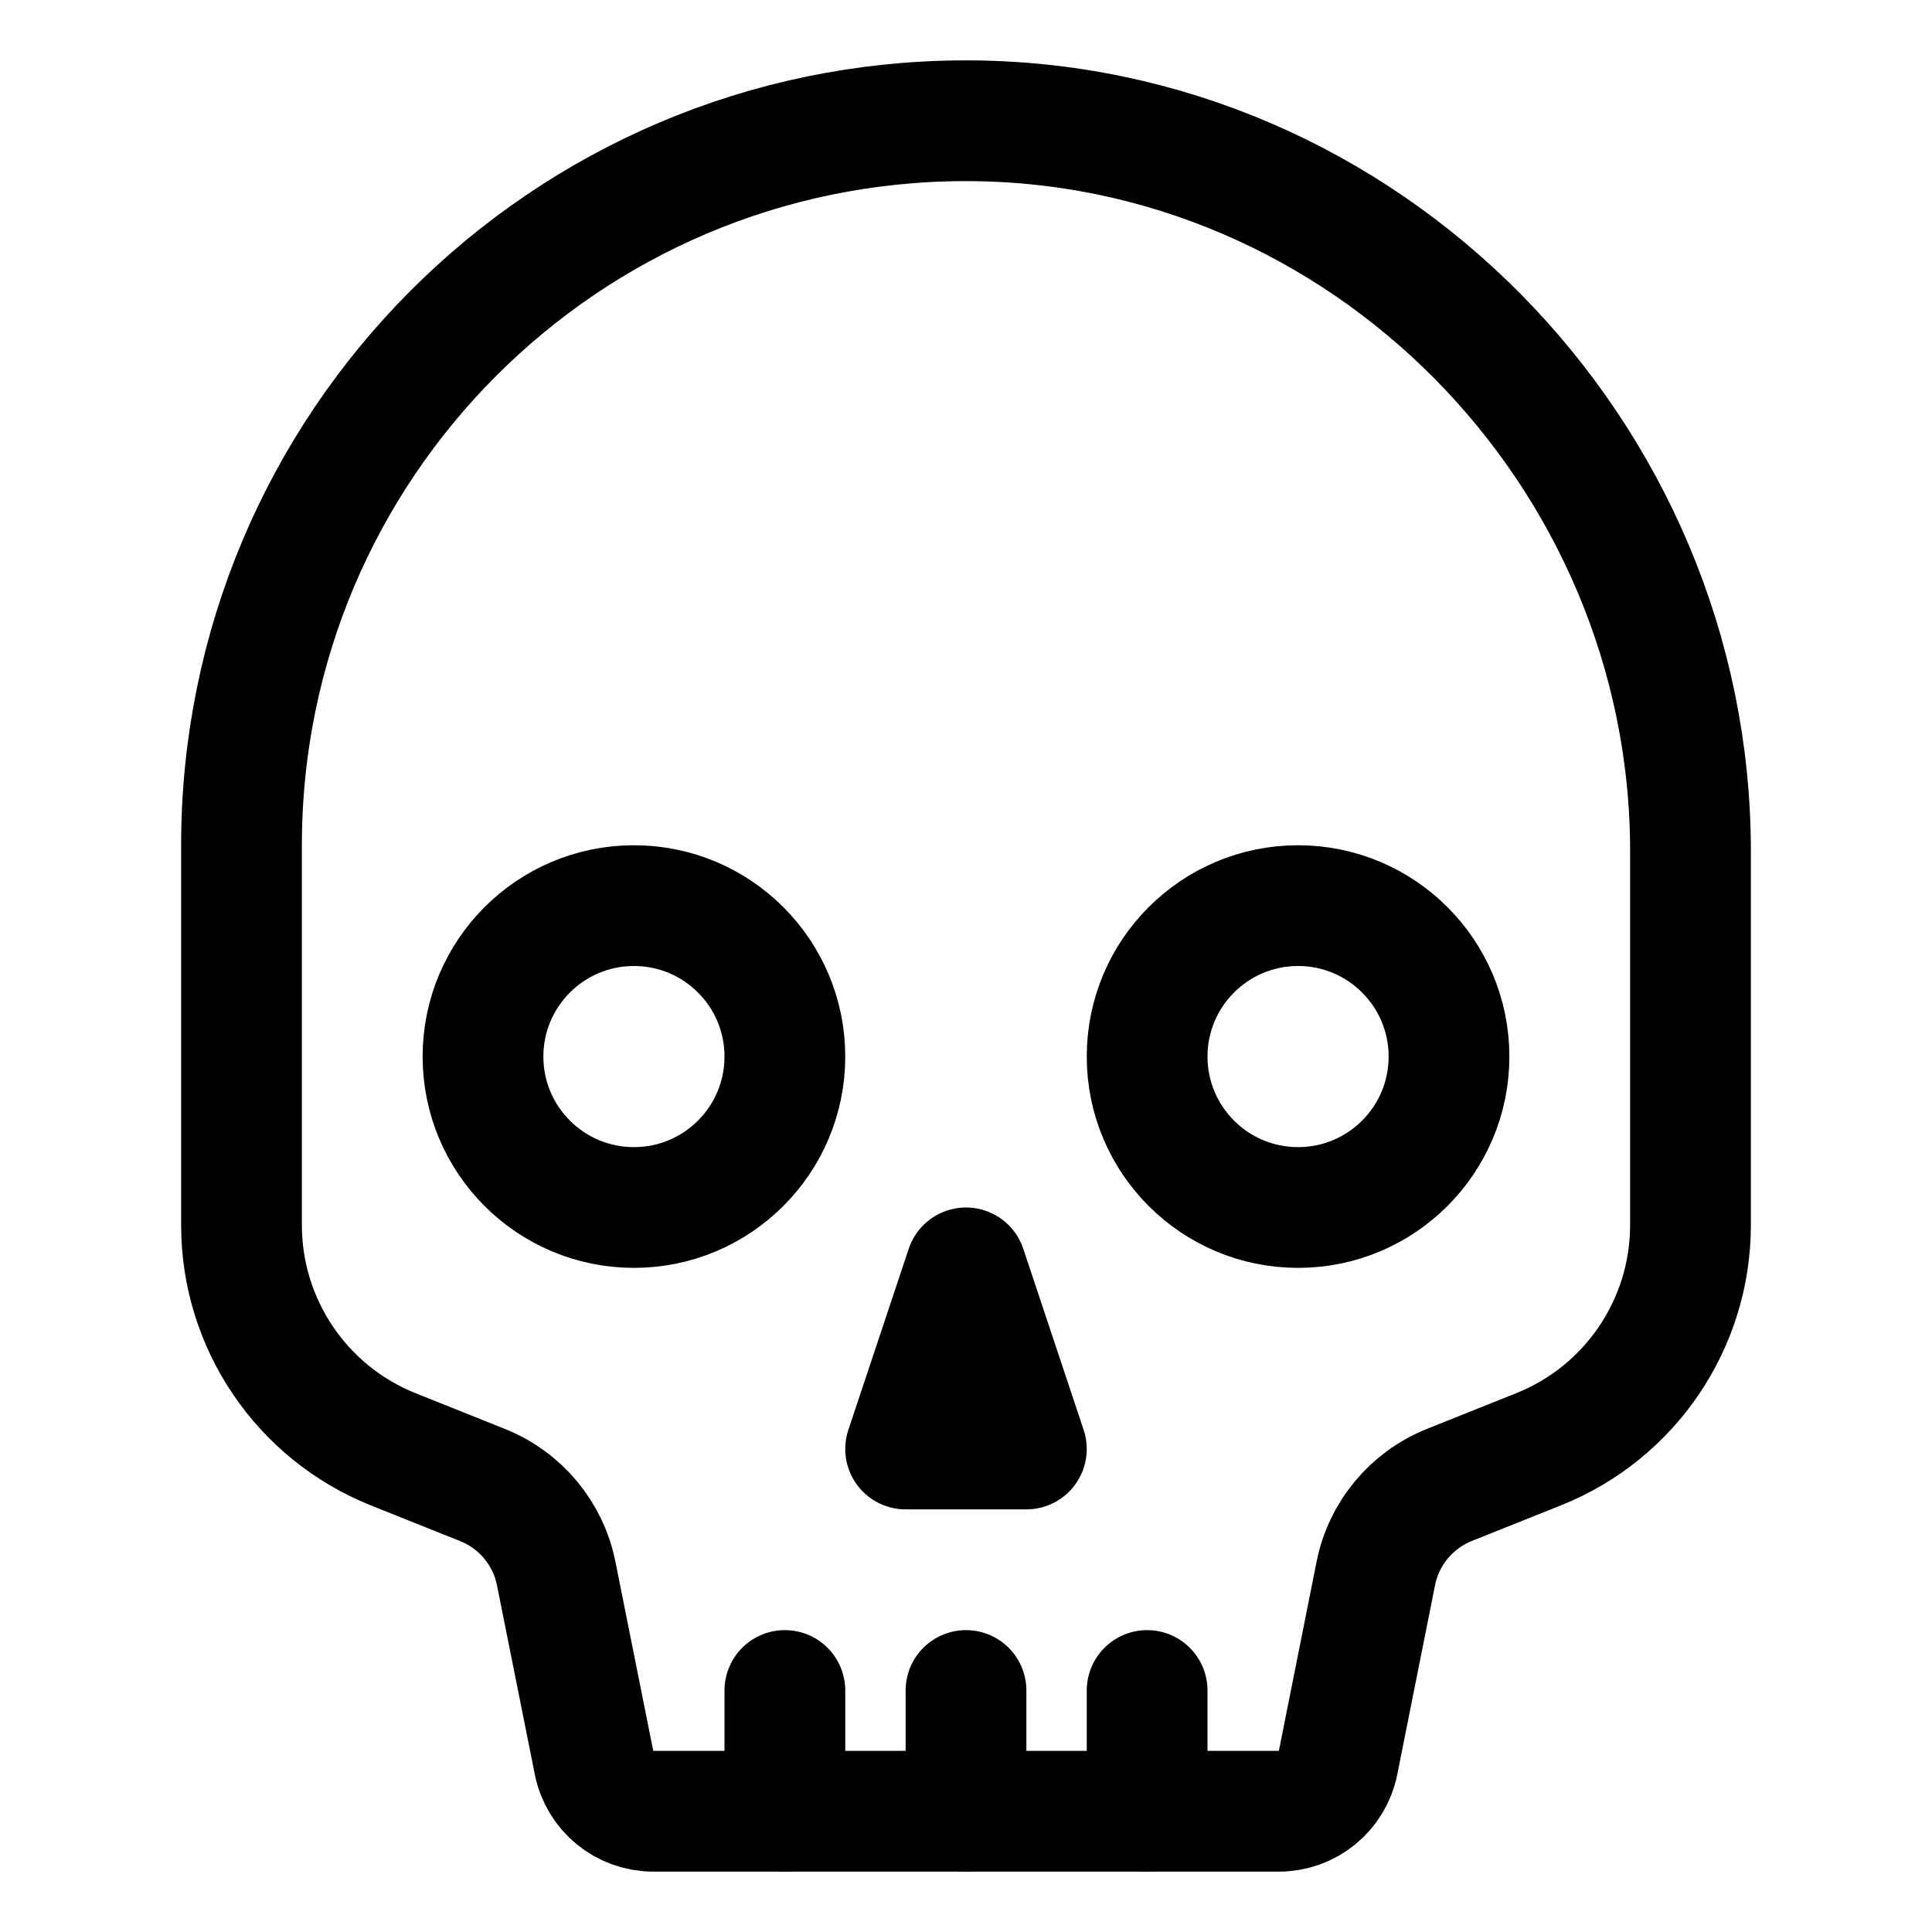
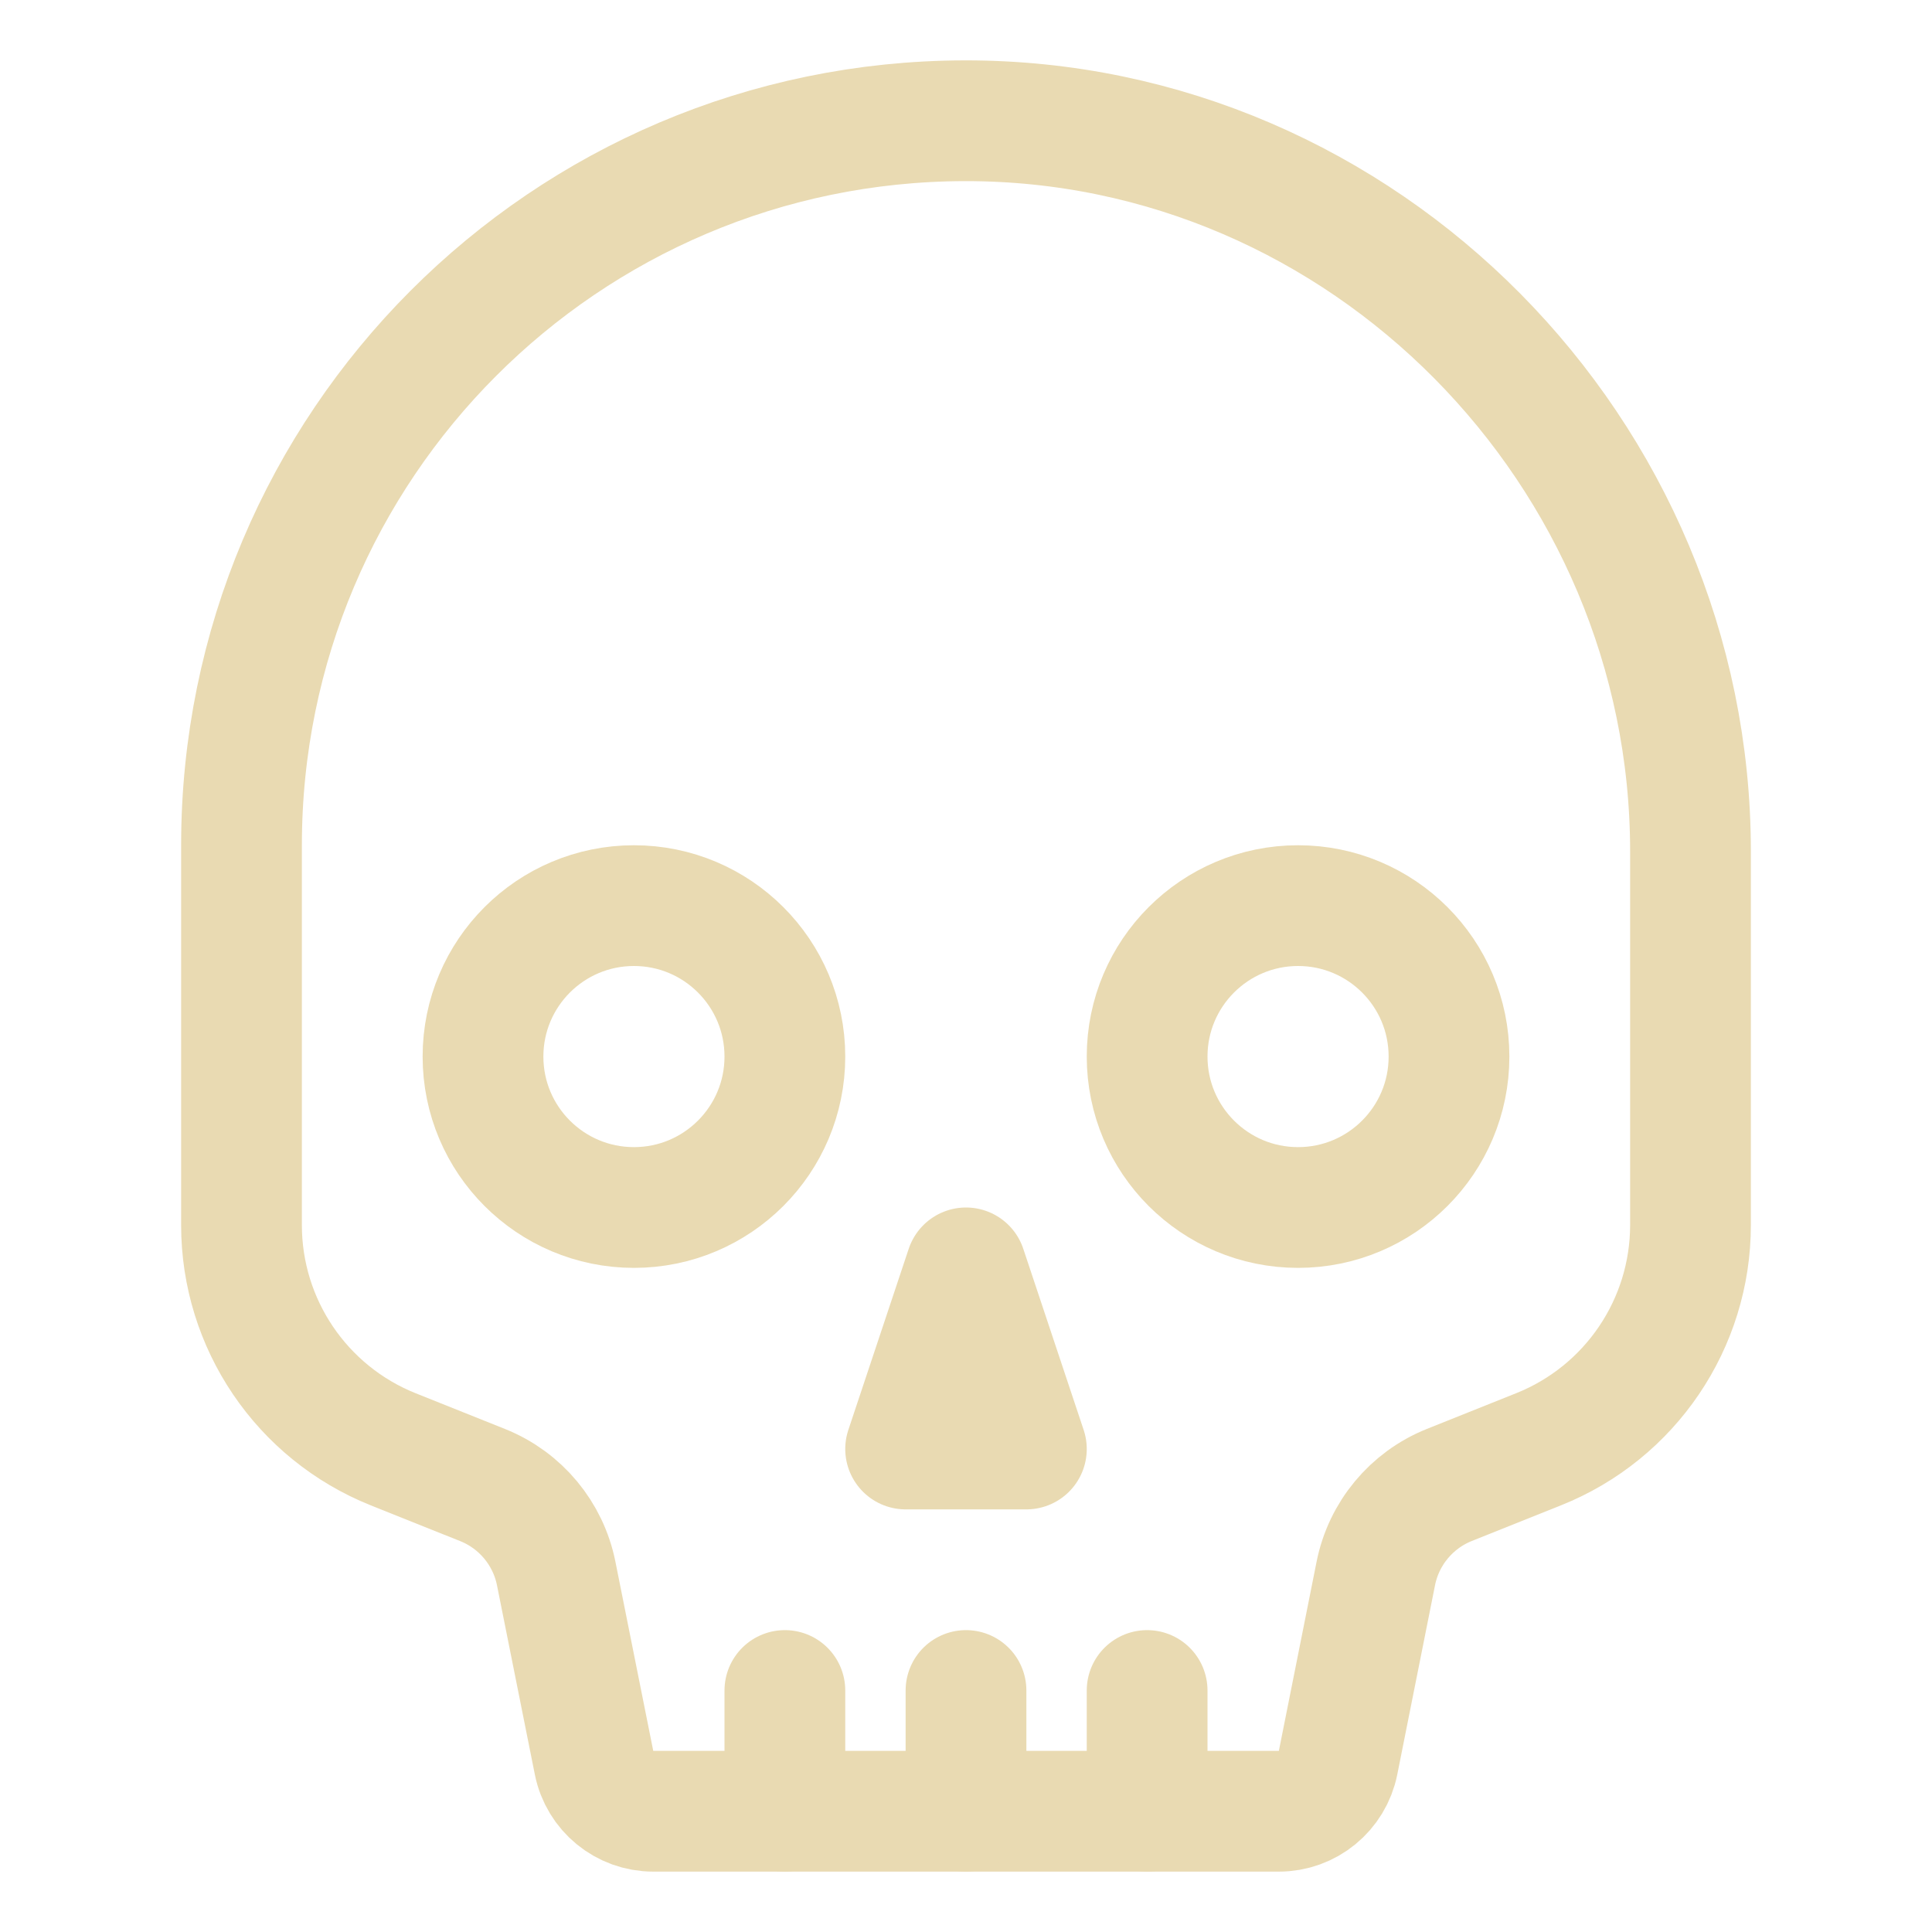
<svg xmlns="http://www.w3.org/2000/svg" class="ionicon" viewBox="0 0 512 512">
-   <path d="M448 225.64v99a64 64 0 01-40.23 59.42l-23.68 9.47A32 32 0 00364.6 417l-10 50.14A16 16 0 01338.88 480H173.12a16 16 0 01-15.69-12.86L147.4 417a32 32 0 00-19.49-23.44l-23.68-9.47A64 64 0 0164 324.67V224c0-105.92 85.77-191.81 191.65-192S448 119.85 448 225.64z" fill="none" stroke="currentColor" stroke-linecap="round" stroke-miterlimit="10" stroke-width="32" />
-   <circle cx="168" cy="280" r="40" fill="none" stroke="currentColor" stroke-linecap="round" stroke-miterlimit="10" stroke-width="32" />
-   <circle cx="344" cy="280" r="40" fill="none" stroke="currentColor" stroke-linecap="round" stroke-miterlimit="10" stroke-width="32" />
-   <path fill="none" stroke="currentColor" stroke-linecap="round" stroke-linejoin="round" stroke-width="32" d="M256 336l-16 48h32l-16-48zM256 448v32M208 448v32M304 448v32" />
+   <path d="M448 225.64v99a64 64 0 01-40.23 59.42l-23.68 9.47A32 32 0 00364.6 417l-10 50.14A16 16 0 01338.88 480H173.12a16 16 0 01-15.69-12.86L147.4 417a32 32 0 00-19.49-23.44l-23.68-9.47A64 64 0 0164 324.67V224c0-105.92 85.77-191.81 191.65-192S448 119.85 448 225.64z" fill="none" stroke="#e9dab2" stroke-linecap="round" stroke-miterlimit="10" stroke-width="32" />
+   <circle cx="168" cy="280" r="40" fill="none" stroke="#e9dab2" stroke-linecap="round" stroke-miterlimit="10" stroke-width="32" />
+   <circle cx="344" cy="280" r="40" fill="none" stroke="#e9dab2" stroke-linecap="round" stroke-miterlimit="10" stroke-width="32" />
+   <path fill="none" stroke="#e9dab2" stroke-linecap="round" stroke-linejoin="round" stroke-width="32" d="M256 336l-16 48h32l-16-48zM256 448v32M208 448v32M304 448v32" />
</svg>
